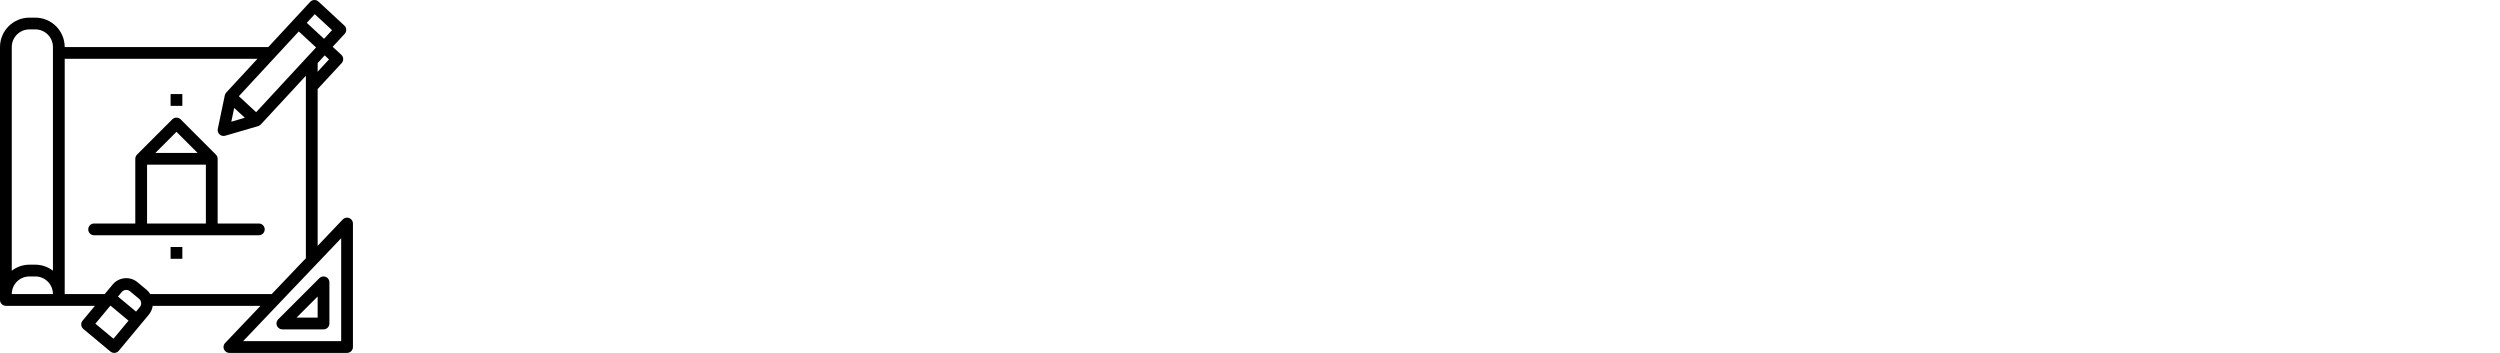
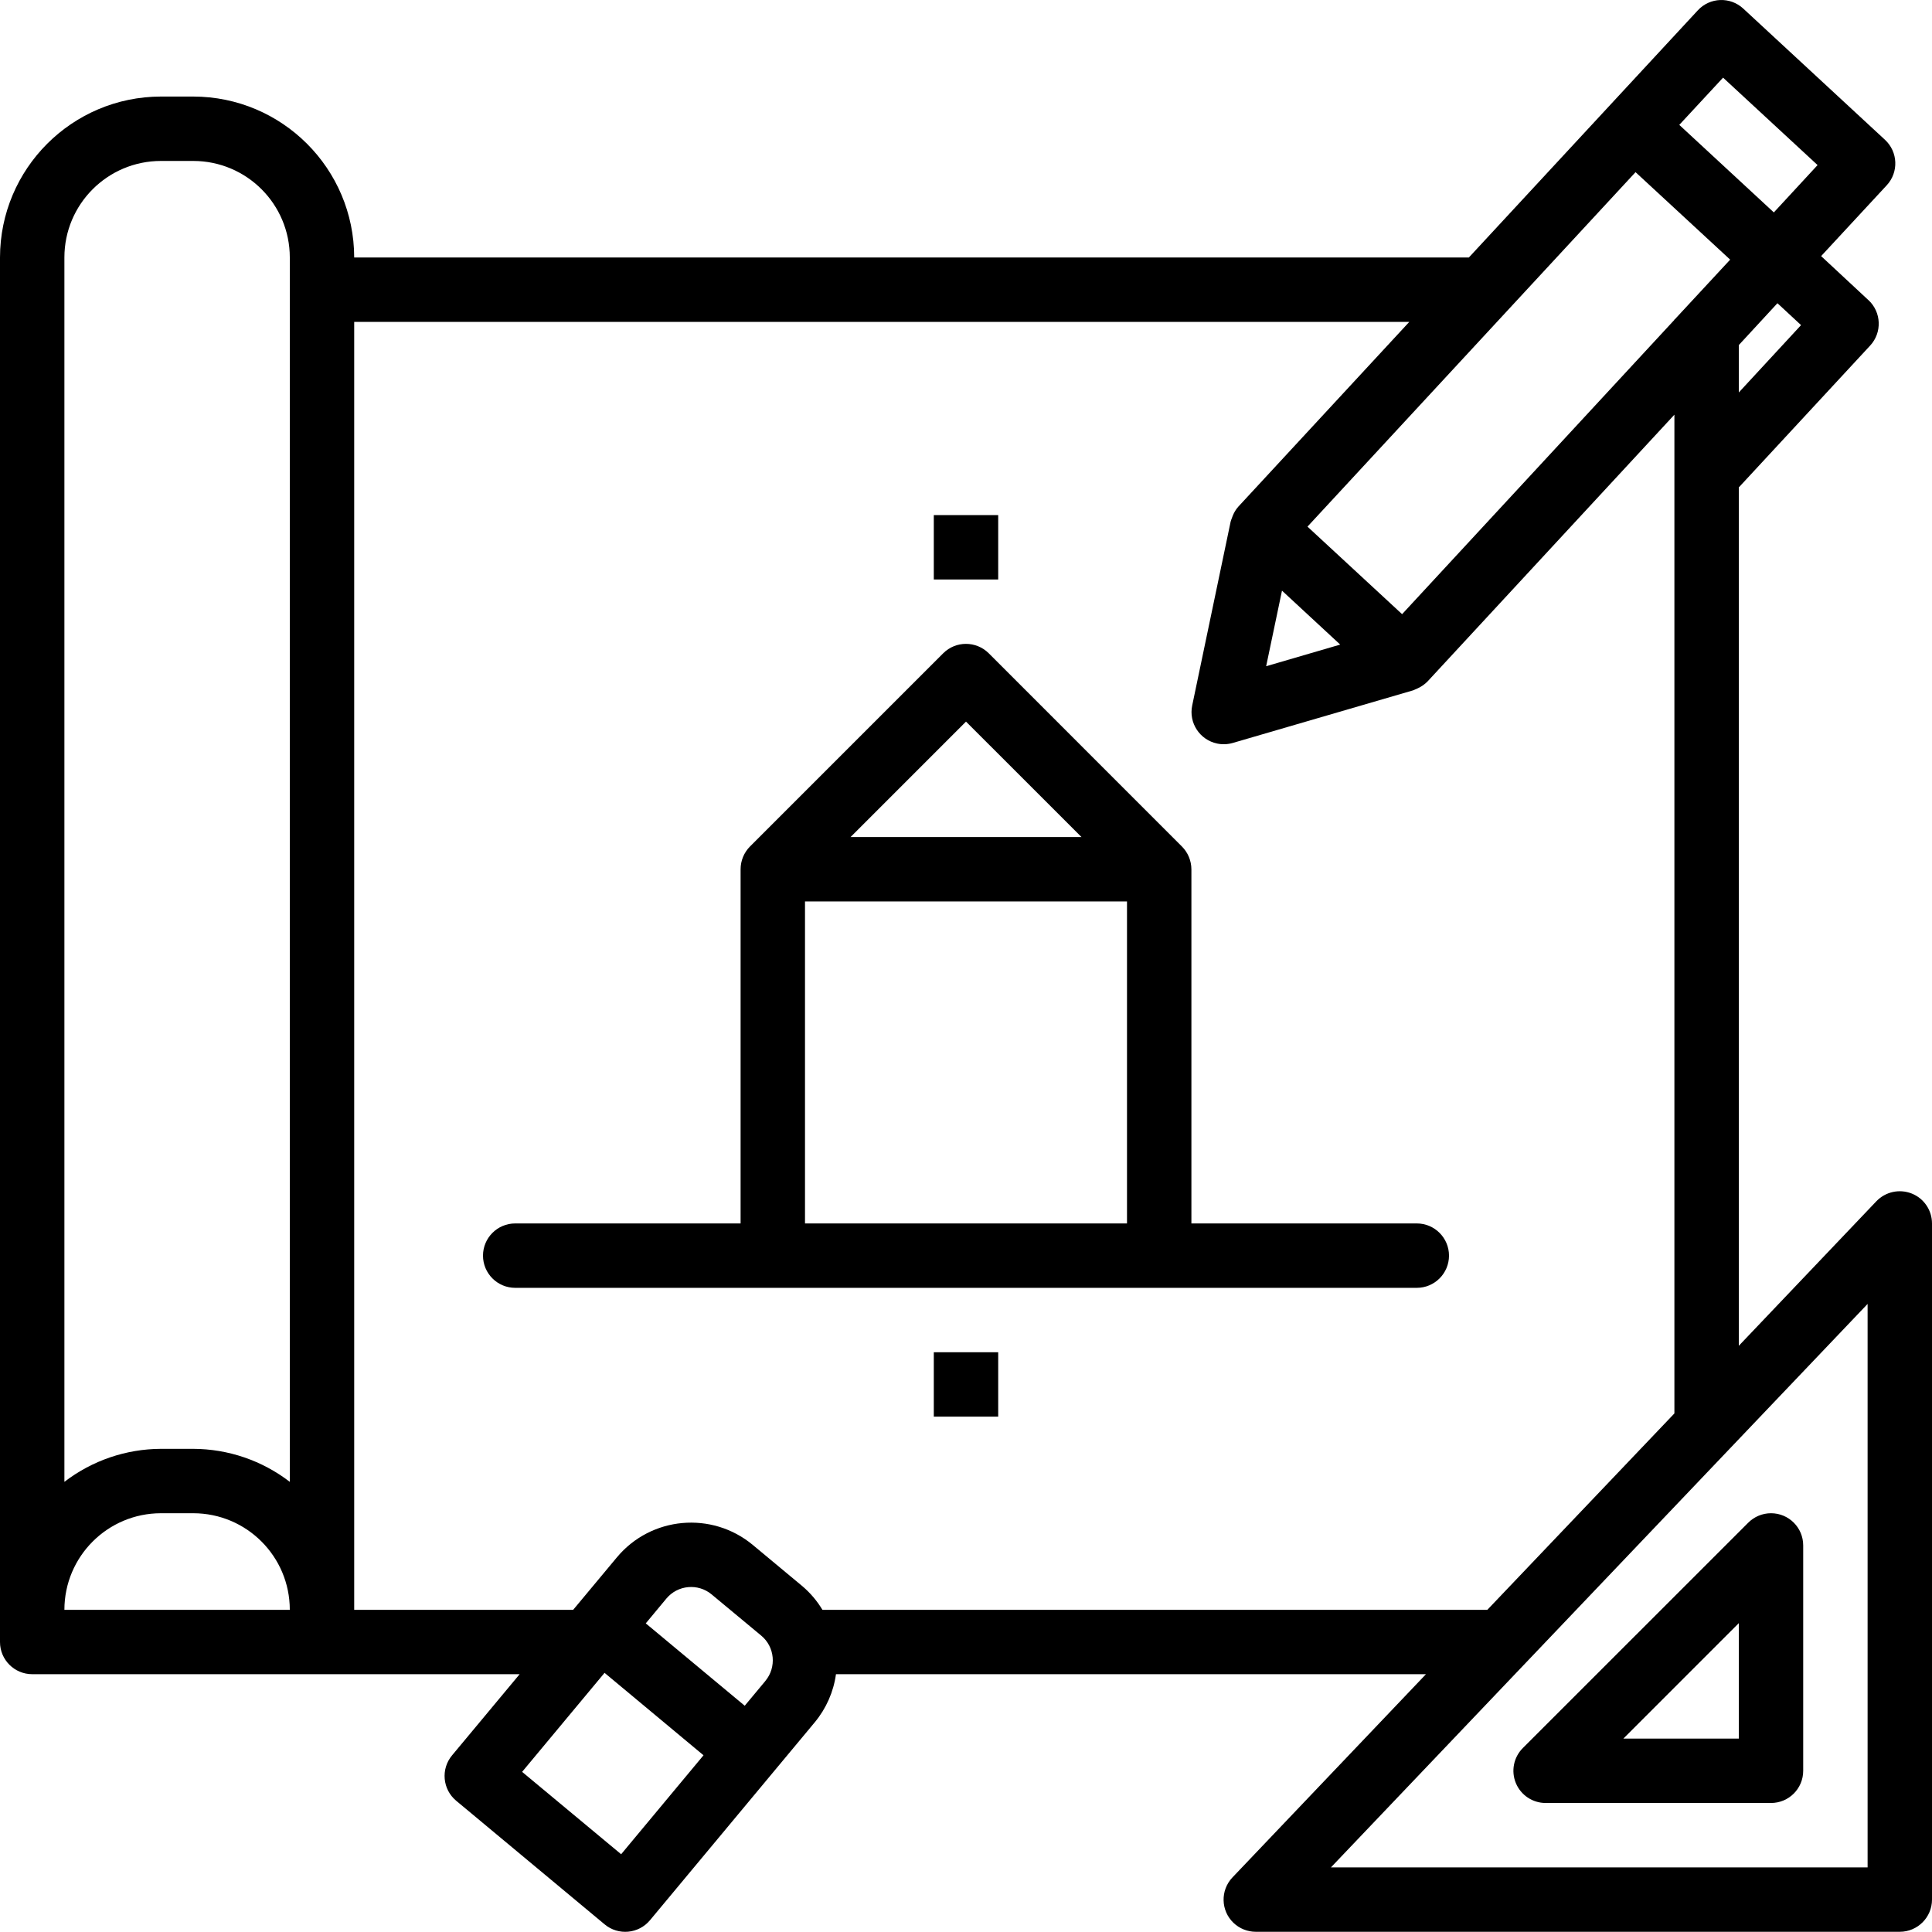
- <svg xmlns="http://www.w3.org/2000/svg" width="255" height="36" viewBox="0 0 255 36" fill="none">
+ <svg xmlns="http://www.w3.org/2000/svg" width="36" height="36" viewBox="0 0 36 36" fill="none">
  <path fill-rule="evenodd" clip-rule="evenodd" d="M35.623 22.24C35.394 22.149 35.133 22.206 34.963 22.384L32.4 25.077V9.079H32.403L34.848 6.439C35.073 6.196 35.058 5.816 34.815 5.591L34.814 5.591L33.934 4.772L35.157 3.452C35.382 3.209 35.367 2.829 35.123 2.604L32.483 0.16C32.24 -0.065 31.861 -0.051 31.636 0.193L27.37 4.798H6.6C6.598 3.142 5.256 1.801 3.6 1.799H3C1.344 1.801 0.002 3.142 0 4.798V30.597C0 30.928 0.269 31.196 0.6 31.196H9.683L8.423 32.709C8.211 32.964 8.246 33.342 8.5 33.554L11.267 35.858C11.521 36.07 11.9 36.035 12.112 35.78L12.112 35.78L15.183 32.091C15.395 31.835 15.532 31.525 15.577 31.196H26.571L22.965 34.983C22.737 35.223 22.746 35.603 22.986 35.831C23.098 35.937 23.246 35.996 23.4 35.996H35.4C35.731 35.996 36 35.727 36 35.396V22.797C36 22.552 35.851 22.331 35.623 22.24ZM33.56 6.058L32.4 7.313V6.43L33.12 5.65L33.56 6.058ZM31.2 5.96V5.951H31.207L32.239 4.838L30.476 3.208L24.363 9.813L26.126 11.444L31.2 5.96ZM24.973 12.011L23.593 12.414L23.888 11.006L24.973 12.011ZM33.868 3.076L32.107 1.447L31.291 2.327L33.053 3.958L33.868 3.076ZM3 2.999H3.6C4.595 2.999 5.4 3.804 5.4 4.798V27.612C4.884 27.215 4.252 26.999 3.6 26.997H3C2.349 26.999 1.717 27.215 1.2 27.612V4.798C1.2 3.804 2.006 2.999 3 2.999ZM3.6 28.197H3C2.006 28.197 1.2 29.003 1.2 29.997H5.4C5.4 29.003 4.595 28.197 3.6 28.197ZM14.261 31.323L13.877 31.784L12.033 30.249L12.416 29.788C12.628 29.533 13.006 29.498 13.261 29.71C13.261 29.71 13.261 29.711 13.262 29.711L14.184 30.477C14.438 30.688 14.473 31.066 14.262 31.321L14.261 31.322V31.323ZM9.729 33.016L11.574 34.551L13.109 32.707L11.265 31.171L9.729 33.016ZM15.325 29.997C15.225 29.83 15.099 29.682 14.951 29.556L14.029 28.789C13.265 28.153 12.13 28.256 11.494 29.02L10.68 29.997H6.6V5.998H26.26L23.076 9.439C23.03 9.49 22.994 9.55 22.969 9.614C22.962 9.631 22.956 9.647 22.95 9.665C22.948 9.672 22.945 9.679 22.942 9.686C22.938 9.697 22.934 9.709 22.931 9.721L22.215 13.145C22.147 13.469 22.355 13.787 22.68 13.855C22.776 13.875 22.876 13.871 22.97 13.844L26.33 12.864C26.338 12.862 26.346 12.858 26.354 12.854C26.36 12.851 26.367 12.848 26.374 12.845C26.389 12.84 26.404 12.832 26.421 12.824C26.488 12.793 26.549 12.75 26.601 12.697L31.2 7.727V26.337L27.714 29.997H15.325ZM24.8 34.796H34.8V24.297L24.8 34.796ZM28.8 33.596C28.558 33.596 28.339 33.45 28.246 33.226C28.153 33.002 28.204 32.744 28.376 32.572L32.576 28.373C32.689 28.26 32.841 28.197 33 28.197C33.332 28.197 33.6 28.465 33.6 28.797V32.996C33.6 33.328 33.332 33.596 33 33.596H28.8ZM32.4 32.396V30.245L30.249 32.396H32.4ZM22.2 22.797H26.4C26.731 22.797 27 23.066 27 23.397C27 23.728 26.731 23.997 26.4 23.997H9.6C9.269 23.997 9 23.728 9 23.397C9 23.066 9.269 22.797 9.6 22.797H13.8V16.198C13.8 16.038 13.863 15.886 13.975 15.773L17.575 12.173C17.809 11.939 18.189 11.939 18.424 12.173L22.023 15.773C22.136 15.886 22.199 16.038 22.2 16.198V22.797ZM20.152 15.597L18 13.446L15.849 15.597H20.152ZM15 16.797H21V22.797H15V16.797ZM17.4 9.598H18.6V10.798H17.4V9.598ZM18.6 25.197H17.4V26.397H18.6V25.197Z" fill="black" />
</svg>
